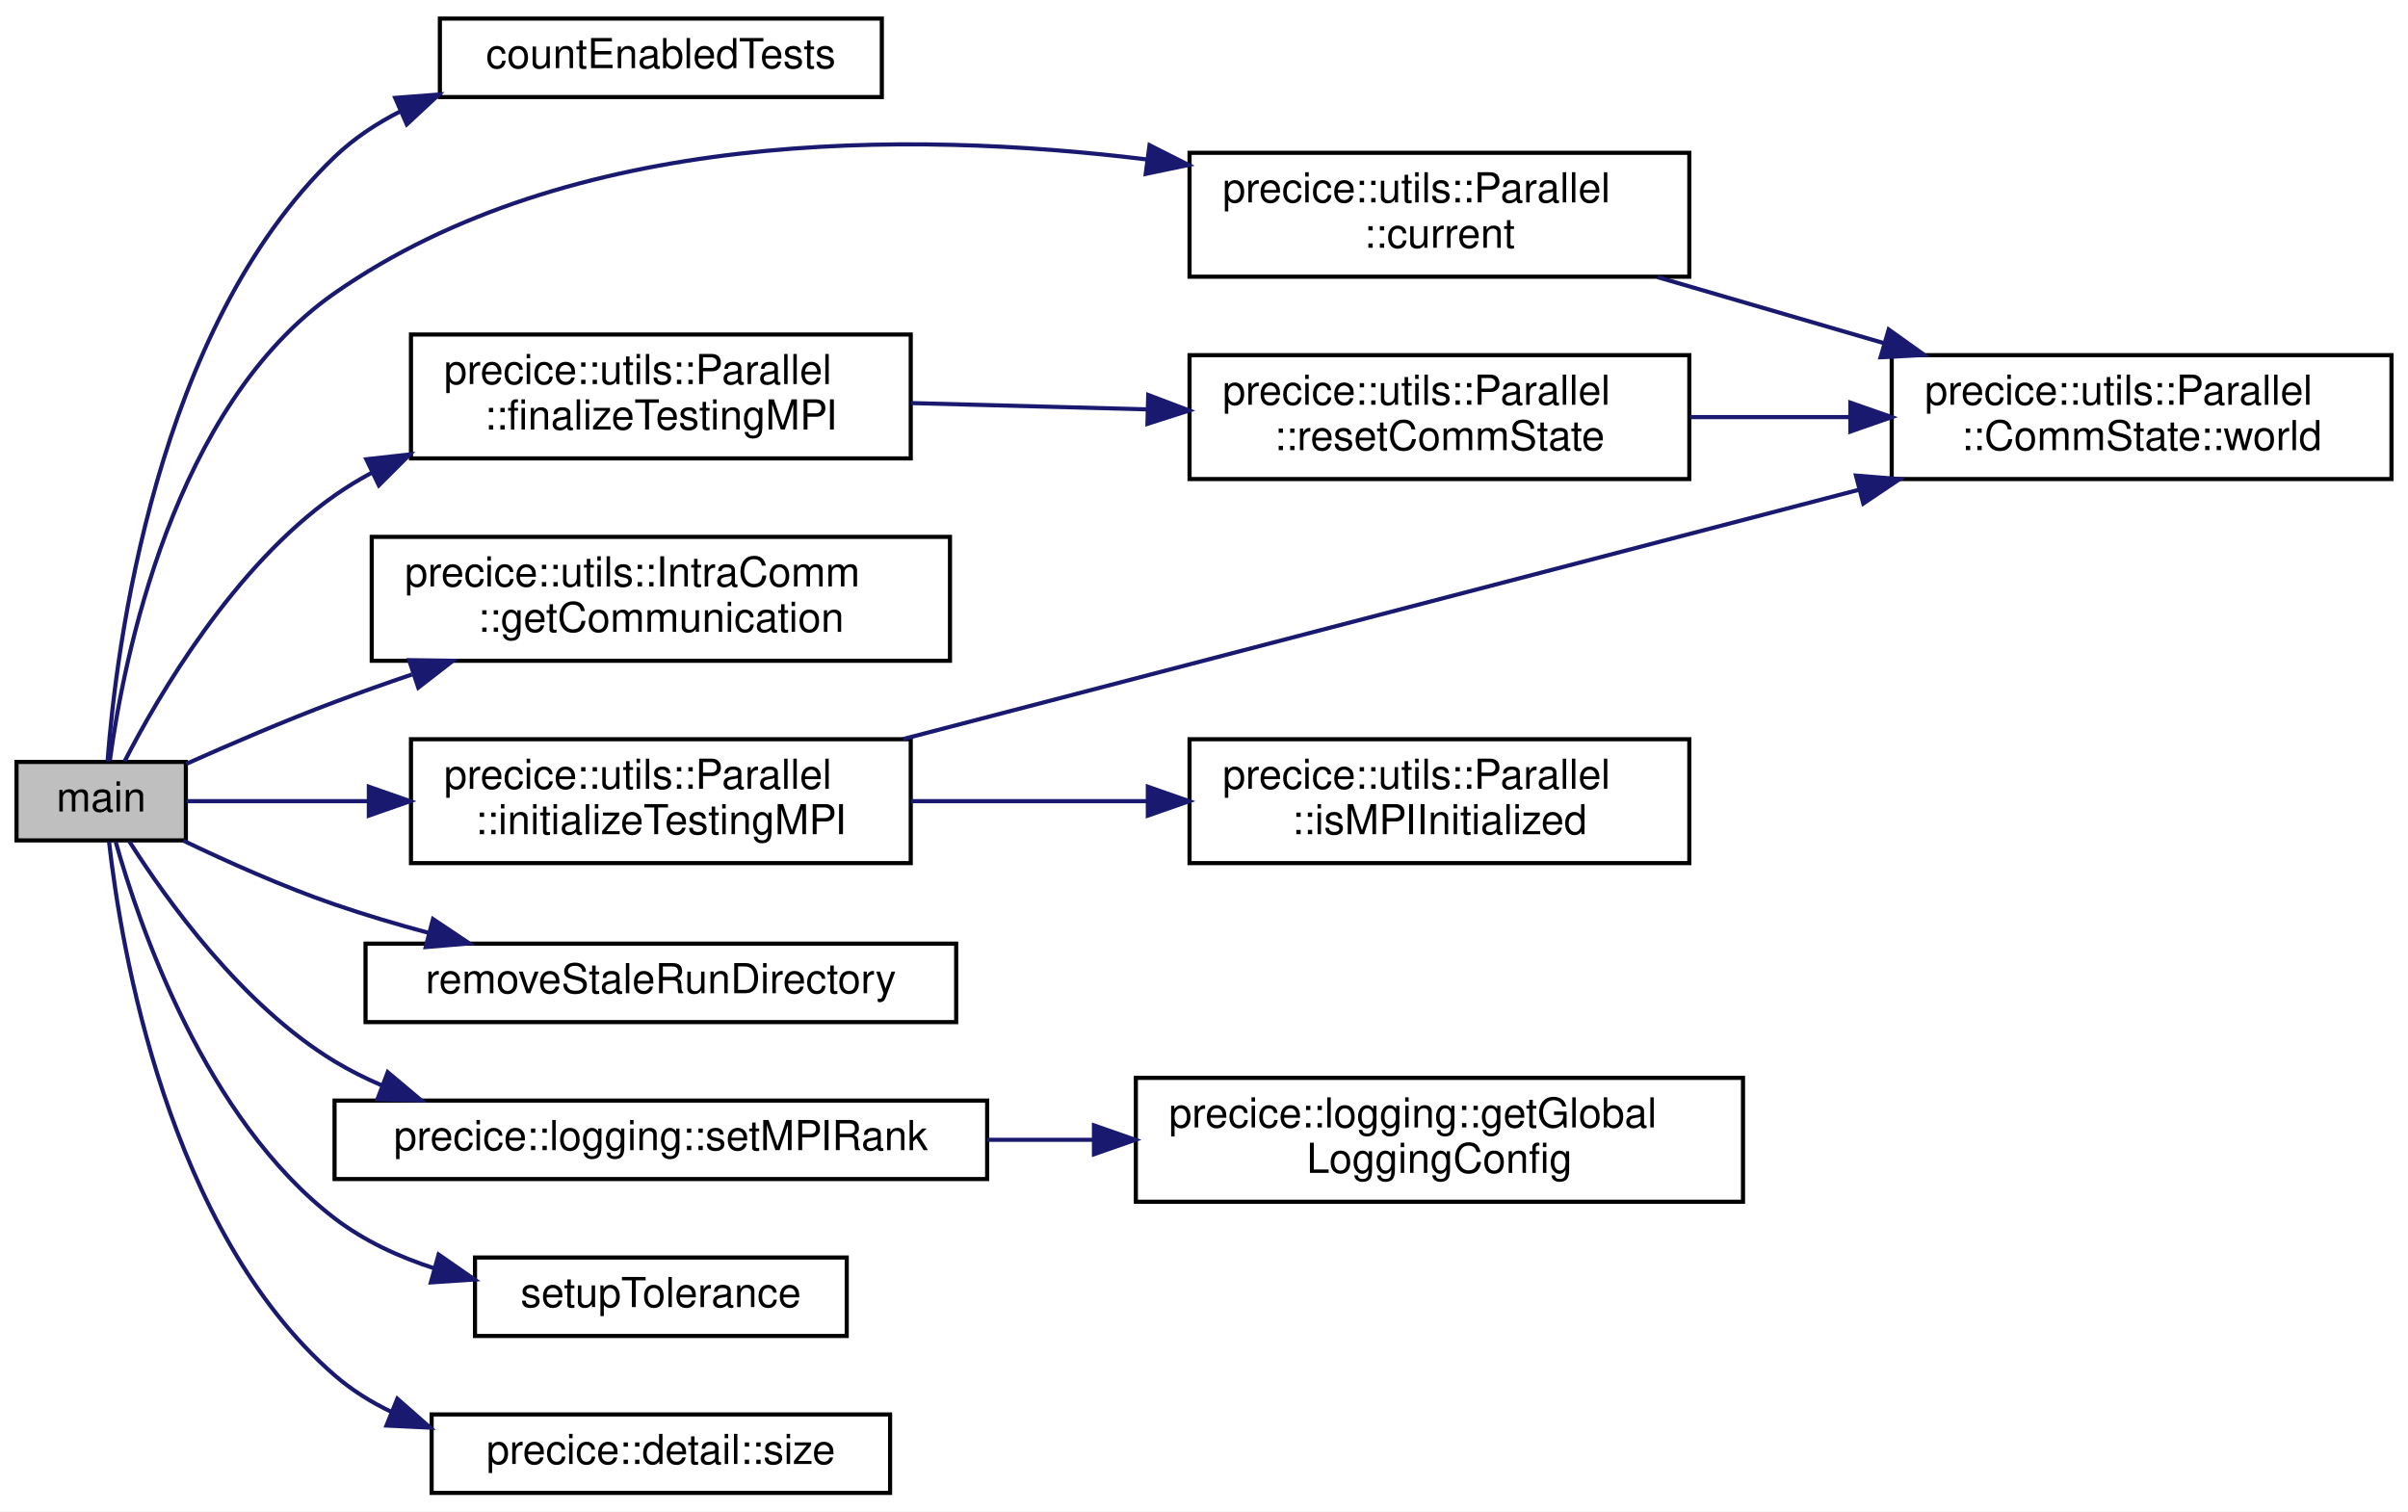
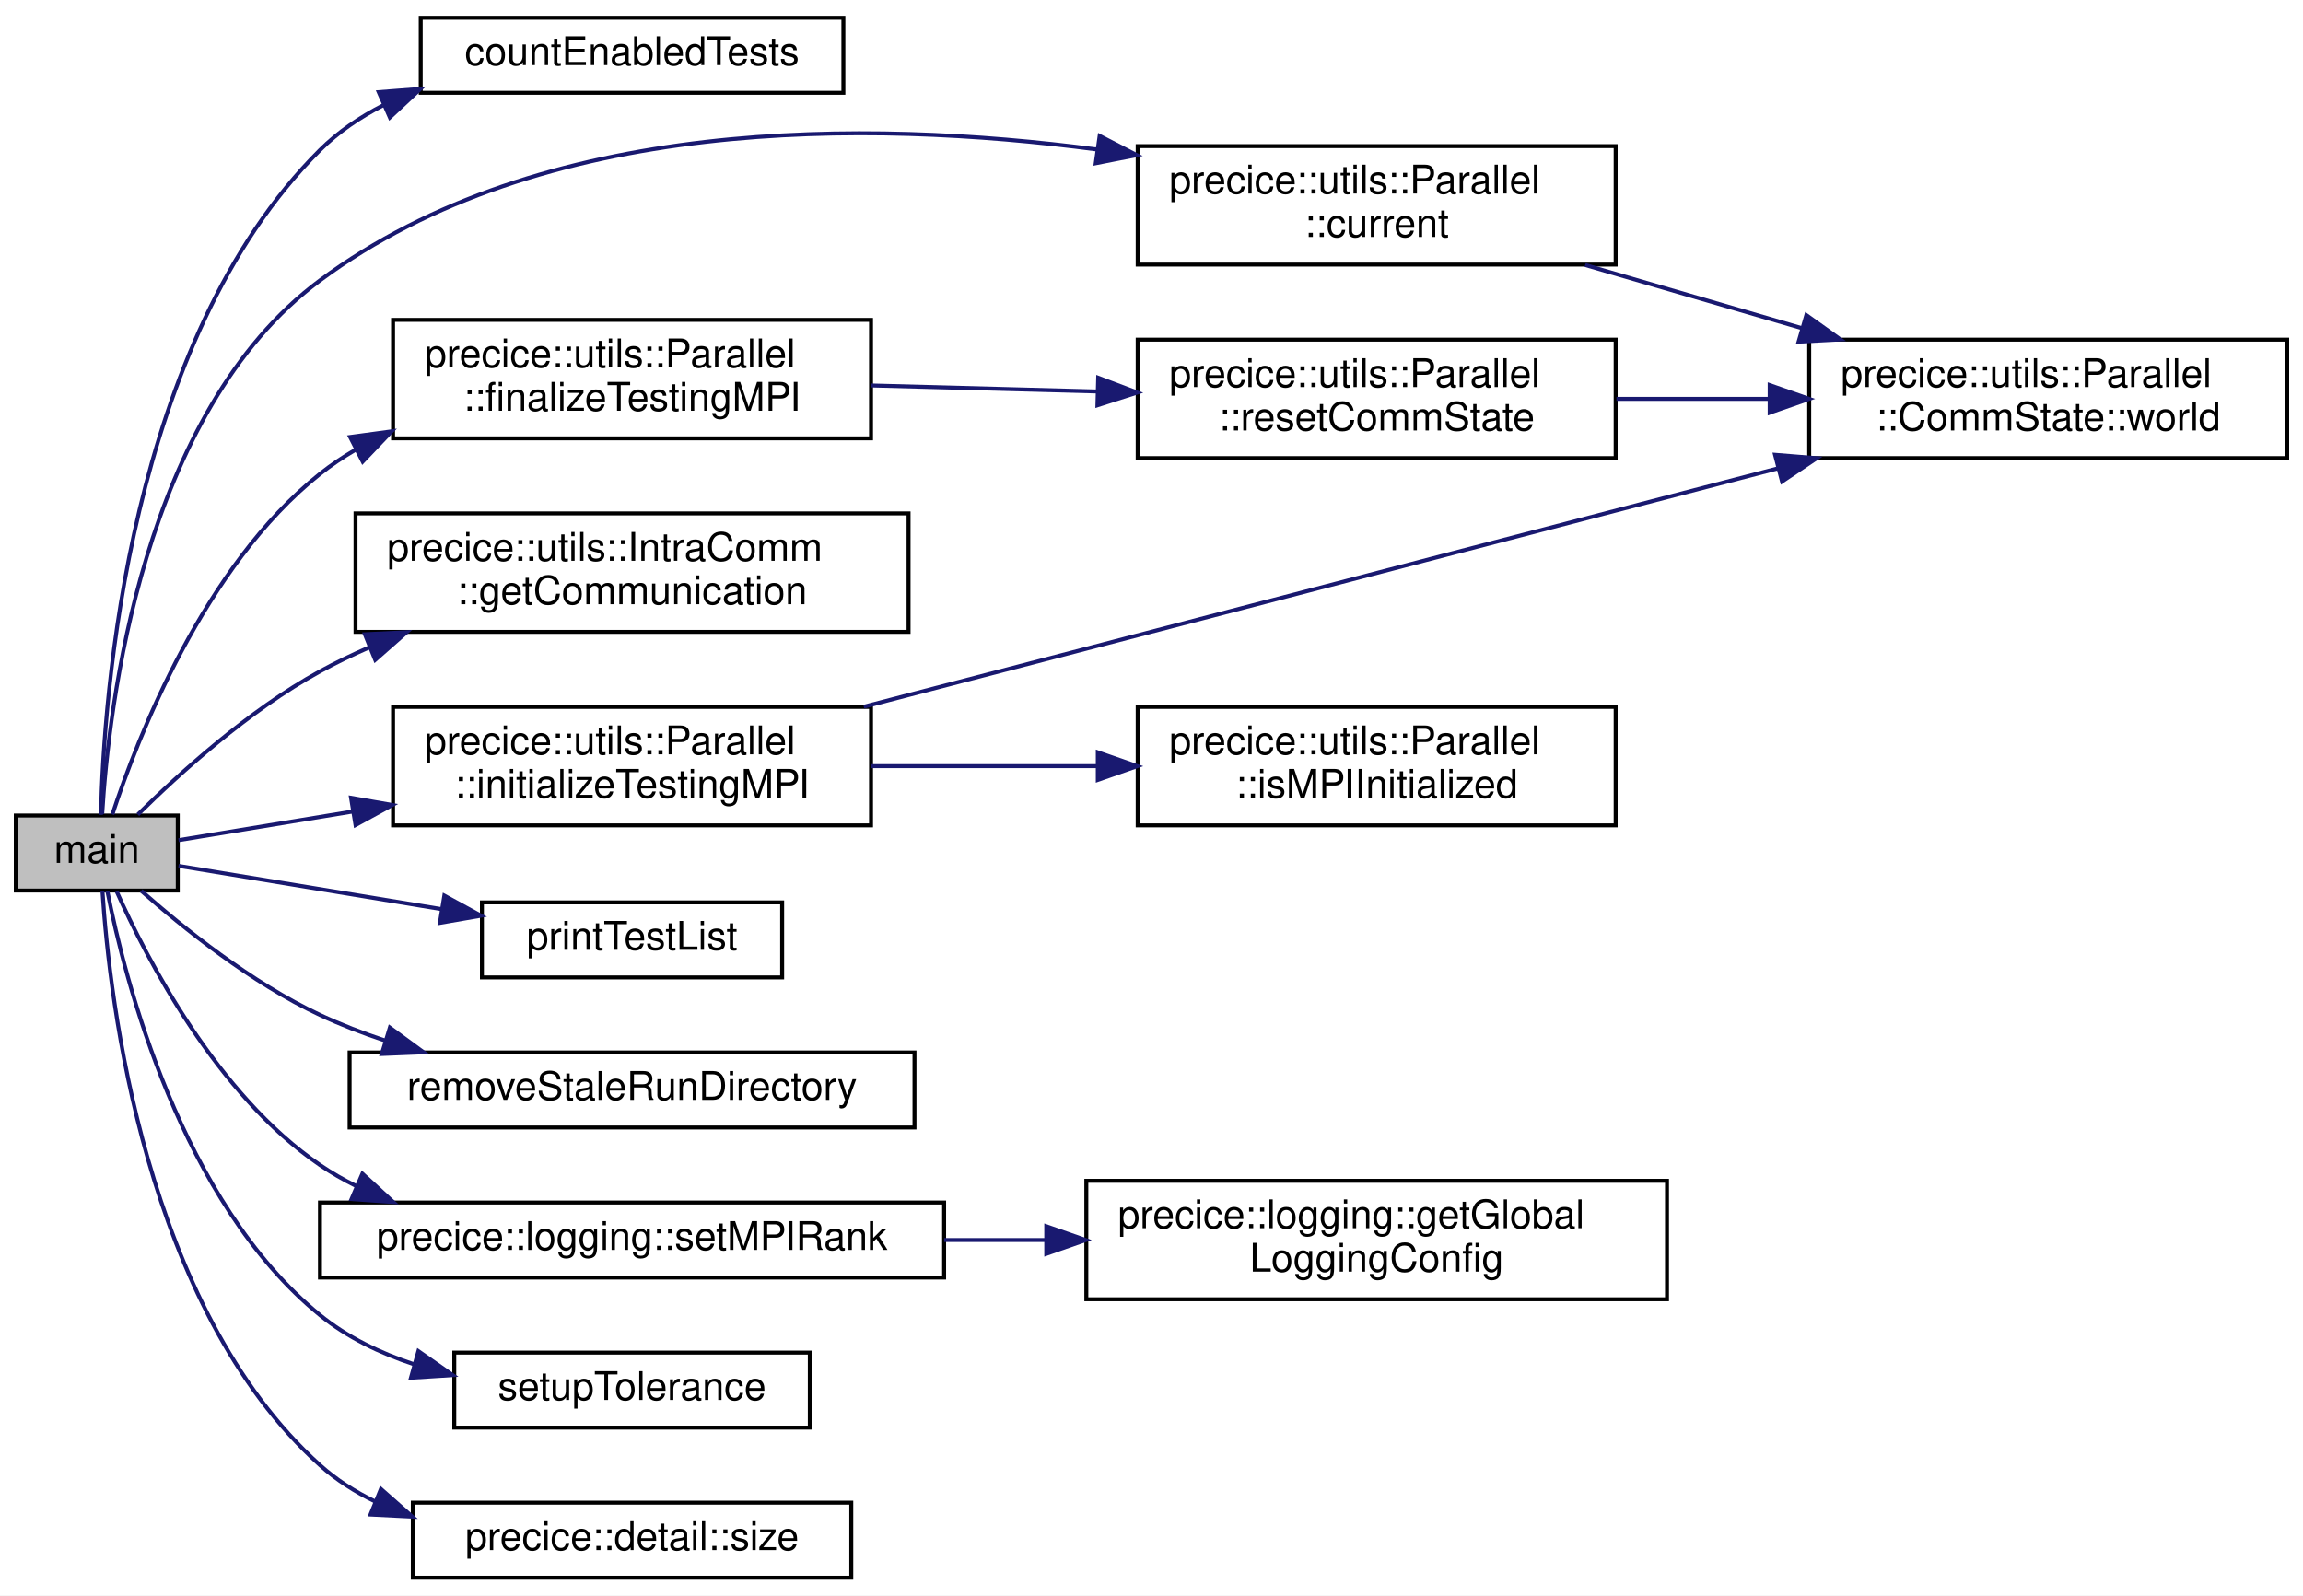
- <svg xmlns="http://www.w3.org/2000/svg" xmlns:xlink="http://www.w3.org/1999/xlink" width="583pt" height="366pt" viewBox="0.00 0.00 583.00 366.00">
-   <g id="graph0" class="graph" transform="scale(1 1) rotate(0) translate(4 362)">
-     <polygon fill="white" stroke="transparent" points="-4,4 -4,-362 579,-362 579,4 -4,4" />
+ <svg xmlns="http://www.w3.org/2000/svg" xmlns:xlink="http://www.w3.org/1999/xlink" width="583pt" height="404pt" viewBox="0.00 0.00 583.00 404.00">
+   <g id="graph0" class="graph" transform="scale(1 1) rotate(0) translate(4 400)">
+     <polygon fill="white" stroke="transparent" points="-4,4 -4,-400 579,-400 579,4 -4,4" />
    <g id="node1" class="node">
      <g id="a_node1">
        <a xlink:title="Entry point for the boost test executable.">
-           <polygon fill="#bfbfbf" stroke="black" points="0,-158.5 0,-177.5 41,-177.5 41,-158.5 0,-158.5" />
-           <text text-anchor="middle" x="20.5" y="-165.5" font-family="Helvetica,sans-Serif" font-size="10.00">main</text>
+           <polygon fill="#bfbfbf" stroke="black" points="0,-174.5 0,-193.5 41,-193.5 41,-174.5 0,-174.5" />
+           <text text-anchor="middle" x="20.5" y="-181.5" font-family="Helvetica,sans-Serif" font-size="10.00">main</text>
        </a>
      </g>
    </g>
    <g id="node2" class="node">
      <g id="a_node2">
        <a xlink:href="testing_2main_8cpp.html#aab44cecbac33fbfd3503fd3ed34f75e4" target="_top" xlink:title=" ">
-           <polygon fill="white" stroke="black" points="102.5,-338.5 102.5,-357.5 209.5,-357.5 209.5,-338.5 102.5,-338.5" />
-           <text text-anchor="middle" x="156" y="-345.5" font-family="Helvetica,sans-Serif" font-size="10.00">countEnabledTests</text>
+           <polygon fill="white" stroke="black" points="102.5,-376.5 102.5,-395.5 209.5,-395.5 209.5,-376.5 102.5,-376.5" />
+           <text text-anchor="middle" x="156" y="-383.5" font-family="Helvetica,sans-Serif" font-size="10.00">countEnabledTests</text>
        </a>
      </g>
    </g>
    <g id="edge1" class="edge">
-       <path fill="none" stroke="midnightblue" d="M22.04,-177.64C24.07,-204.77 33.61,-282.45 77,-324 81.63,-328.44 87.07,-332.06 92.88,-335.01" />
-       <polygon fill="midnightblue" stroke="midnightblue" points="91.68,-338.3 102.25,-339.11 94.49,-331.89 91.68,-338.3" />
+       <path fill="none" stroke="midnightblue" d="M21.55,-193.67C22.23,-223.28 28.38,-313.57 77,-362 81.61,-366.59 87.08,-370.31 92.95,-373.32" />
+       <polygon fill="midnightblue" stroke="midnightblue" points="91.87,-376.67 102.43,-377.49 94.69,-370.26 91.87,-376.67" />
    </g>
    <g id="node3" class="node">
      <g id="a_node3">
        <a xlink:href="classprecice_1_1utils_1_1Parallel.html#a2aeadec30c9e48918e014608ede4d51d" target="_top" xlink:title="Returns an owning pointer to the current CommState.">
-           <polygon fill="white" stroke="black" points="284,-295 284,-325 405,-325 405,-295 284,-295" />
-           <text text-anchor="start" x="292" y="-313" font-family="Helvetica,sans-Serif" font-size="10.00">precice::utils::Parallel</text>
-           <text text-anchor="middle" x="344.5" y="-302" font-family="Helvetica,sans-Serif" font-size="10.00">::current</text>
+           <polygon fill="white" stroke="black" points="284,-333 284,-363 405,-363 405,-333 284,-333" />
+           <text text-anchor="start" x="292" y="-351" font-family="Helvetica,sans-Serif" font-size="10.00">precice::utils::Parallel</text>
+           <text text-anchor="middle" x="344.5" y="-340" font-family="Helvetica,sans-Serif" font-size="10.00">::current</text>
        </a>
      </g>
    </g>
    <g id="edge2" class="edge">
-       <path fill="none" stroke="midnightblue" d="M22.59,-177.78C25.83,-201.79 37.8,-263.66 77,-291 134.06,-330.8 215.75,-330.49 273.61,-323.4" />
-       <polygon fill="midnightblue" stroke="midnightblue" points="274.31,-326.84 283.76,-322.06 273.39,-319.9 274.31,-326.84" />
+       <path fill="none" stroke="midnightblue" d="M21.87,-193.86C23.48,-220.75 31.97,-295.6 77,-329 133.06,-370.58 215.28,-369.85 273.55,-362.17" />
+       <polygon fill="midnightblue" stroke="midnightblue" points="274.37,-365.59 283.78,-360.72 273.38,-358.66 274.37,-365.59" />
    </g>
    <g id="node5" class="node">
      <g id="a_node5">
        <a xlink:href="classprecice_1_1utils_1_1Parallel.html#a14b8aee14f0ef2fd341e9090eaa35fc7" target="_top" xlink:title="Unconditionally finalizes MPI environment.">
-           <polygon fill="white" stroke="black" points="95.5,-251 95.5,-281 216.5,-281 216.5,-251 95.5,-251" />
-           <text text-anchor="start" x="103.5" y="-269" font-family="Helvetica,sans-Serif" font-size="10.00">precice::utils::Parallel</text>
-           <text text-anchor="middle" x="156" y="-258" font-family="Helvetica,sans-Serif" font-size="10.00">::finalizeTestingMPI</text>
+           <polygon fill="white" stroke="black" points="95.5,-289 95.5,-319 216.5,-319 216.5,-289 95.5,-289" />
+           <text text-anchor="start" x="103.5" y="-307" font-family="Helvetica,sans-Serif" font-size="10.00">precice::utils::Parallel</text>
+           <text text-anchor="middle" x="156" y="-296" font-family="Helvetica,sans-Serif" font-size="10.00">::finalizeTestingMPI</text>
        </a>
      </g>
    </g>
    <g id="edge4" class="edge">
-       <path fill="none" stroke="midnightblue" d="M26.2,-177.72C34.34,-193.54 52.57,-224.82 77,-242 79.87,-244.02 82.91,-245.87 86.07,-247.57" />
-       <polygon fill="midnightblue" stroke="midnightblue" points="84.69,-250.79 95.22,-251.96 87.72,-244.48 84.69,-250.79" />
+       <path fill="none" stroke="midnightblue" d="M24.45,-193.77C30.8,-213.15 47.63,-256.61 77,-280 79.8,-282.23 82.81,-284.25 85.95,-286.09" />
+       <polygon fill="midnightblue" stroke="midnightblue" points="84.63,-289.35 95.13,-290.78 87.82,-283.11 84.63,-289.35" />
    </g>
    <g id="node7" class="node">
      <g id="a_node7">
        <a xlink:href="classprecice_1_1utils_1_1IntraComm.html#a7daafddc884c6dc168e2add48733cde4" target="_top" xlink:title="Intra-participant communication.">
-           <polygon fill="white" stroke="black" points="86,-202 86,-232 226,-232 226,-202 86,-202" />
-           <text text-anchor="start" x="94" y="-220" font-family="Helvetica,sans-Serif" font-size="10.00">precice::utils::IntraComm</text>
-           <text text-anchor="middle" x="156" y="-209" font-family="Helvetica,sans-Serif" font-size="10.00">::getCommunication</text>
+           <polygon fill="white" stroke="black" points="86,-240 86,-270 226,-270 226,-240 86,-240" />
+           <text text-anchor="start" x="94" y="-258" font-family="Helvetica,sans-Serif" font-size="10.00">precice::utils::IntraComm</text>
+           <text text-anchor="middle" x="156" y="-247" font-family="Helvetica,sans-Serif" font-size="10.00">::getCommunication</text>
        </a>
      </g>
    </g>
    <g id="edge7" class="edge">
-       <path fill="none" stroke="midnightblue" d="M41.09,-177.03C51.63,-181.74 64.91,-187.46 77,-192 83.03,-194.26 89.36,-196.51 95.71,-198.67" />
-       <polygon fill="midnightblue" stroke="midnightblue" points="95.06,-202.14 105.65,-201.99 97.27,-195.5 95.06,-202.14" />
+       <path fill="none" stroke="midnightblue" d="M30.88,-193.73C41.28,-204.03 59,-220.14 77,-230 80.97,-232.17 85.15,-234.19 89.44,-236.06" />
+       <polygon fill="midnightblue" stroke="midnightblue" points="88.36,-239.4 98.94,-239.91 90.99,-232.91 88.36,-239.4" />
    </g>
    <g id="node8" class="node">
      <g id="a_node8">
        <a xlink:href="classprecice_1_1utils_1_1Parallel.html#ab6d275a3f8c567e2233c1ff36dd53054" target="_top" xlink:title=" ">
-           <polygon fill="white" stroke="black" points="95.5,-153 95.5,-183 216.5,-183 216.5,-153 95.5,-153" />
-           <text text-anchor="start" x="103.5" y="-171" font-family="Helvetica,sans-Serif" font-size="10.00">precice::utils::Parallel</text>
-           <text text-anchor="middle" x="156" y="-160" font-family="Helvetica,sans-Serif" font-size="10.00">::initializeTestingMPI</text>
+           <polygon fill="white" stroke="black" points="95.5,-191 95.5,-221 216.5,-221 216.5,-191 95.5,-191" />
+           <text text-anchor="start" x="103.5" y="-209" font-family="Helvetica,sans-Serif" font-size="10.00">precice::utils::Parallel</text>
+           <text text-anchor="middle" x="156" y="-198" font-family="Helvetica,sans-Serif" font-size="10.00">::initializeTestingMPI</text>
        </a>
      </g>
    </g>
    <g id="edge8" class="edge">
-       <path fill="none" stroke="midnightblue" d="M41.2,-168C53.09,-168 69.04,-168 85.22,-168" />
-       <polygon fill="midnightblue" stroke="midnightblue" points="85.3,-171.5 95.3,-168 85.3,-164.5 85.3,-171.5" />
+       <path fill="none" stroke="midnightblue" d="M41.2,-187.25C53.09,-189.21 69.04,-191.83 85.22,-194.5" />
+       <polygon fill="midnightblue" stroke="midnightblue" points="84.86,-197.99 95.3,-196.16 86,-191.08 84.86,-197.99" />
    </g>
    <g id="node10" class="node">
      <g id="a_node10">
+         <a xlink:href="testing_2main_8cpp.html#a0c274b64c570cdc5d4af63278ad0d567" target="_top" xlink:title=" ">
+           <polygon fill="white" stroke="black" points="118,-152.5 118,-171.5 194,-171.5 194,-152.5 118,-152.5" />
+           <text text-anchor="middle" x="156" y="-159.5" font-family="Helvetica,sans-Serif" font-size="10.00">printTestList</text>
+         </a>
+       </g>
+     </g>
+     <g id="edge11" class="edge">
+       <path fill="none" stroke="midnightblue" d="M41.2,-180.75C58.7,-177.87 84.98,-173.54 107.88,-169.77" />
+       <polygon fill="midnightblue" stroke="midnightblue" points="108.48,-173.21 117.78,-168.13 107.35,-166.31 108.48,-173.21" />
+     </g>
+     <g id="node11" class="node">
+       <g id="a_node11">
        <a xlink:href="testing_2main_8cpp.html#a7a72b3b0a89cca2f1b912a2c793b6403" target="_top" xlink:title=" ">
          <polygon fill="white" stroke="black" points="84.5,-114.5 84.5,-133.5 227.5,-133.5 227.5,-114.5 84.5,-114.5" />
          <text text-anchor="middle" x="156" y="-121.5" font-family="Helvetica,sans-Serif" font-size="10.00">removeStaleRunDirectory</text>
        </a>
      </g>
    </g>
-     <g id="edge11" class="edge">
-       <path fill="none" stroke="midnightblue" d="M40.41,-158.43C50.98,-153.36 64.51,-147.29 77,-143 84.32,-140.48 92.14,-138.16 99.89,-136.08" />
-       <polygon fill="midnightblue" stroke="midnightblue" points="100.83,-139.45 109.63,-133.56 99.07,-132.67 100.83,-139.45" />
+     <g id="edge12" class="edge">
+       <path fill="none" stroke="midnightblue" d="M31.74,-174.45C42.3,-165.11 59.64,-151.12 77,-143 82.26,-140.54 87.87,-138.38 93.58,-136.48" />
+       <polygon fill="midnightblue" stroke="midnightblue" points="94.69,-139.8 103.24,-133.54 92.65,-133.11 94.69,-139.8" />
    </g>
-     <g id="node11" class="node">
-       <g id="a_node11">
+     <g id="node12" class="node">
+       <g id="a_node12">
        <a xlink:href="namespaceprecice_1_1logging.html#a33f23997f82442b8a7f097ec2e5d87c8" target="_top" xlink:title=" ">
          <polygon fill="white" stroke="black" points="77,-76.5 77,-95.5 235,-95.5 235,-76.5 77,-76.5" />
          <text text-anchor="middle" x="156" y="-83.5" font-family="Helvetica,sans-Serif" font-size="10.00">precice::logging::setMPIRank</text>
        </a>
      </g>
    </g>
-     <g id="edge12" class="edge">
-       <path fill="none" stroke="midnightblue" d="M27.33,-158.23C36.23,-144.21 54.55,-118.57 77,-105 80.62,-102.81 84.48,-100.87 88.48,-99.16" />
-       <polygon fill="midnightblue" stroke="midnightblue" points="89.87,-102.37 97.98,-95.55 87.39,-95.83 89.87,-102.37" />
+     <g id="edge13" class="edge">
+       <path fill="none" stroke="midnightblue" d="M25.54,-174.27C33.05,-157.4 50.83,-122.85 77,-105 79.91,-103.02 83,-101.24 86.22,-99.65" />
+       <polygon fill="midnightblue" stroke="midnightblue" points="87.74,-102.8 95.55,-95.63 84.98,-96.37 87.74,-102.8" />
    </g>
-     <g id="node13" class="node">
-       <g id="a_node13">
+     <g id="node14" class="node">
+       <g id="a_node14">
        <a xlink:href="testing_2main_8cpp.html#ae5693322b062a9db0990b2c001371792" target="_top" xlink:title=" ">
          <polygon fill="white" stroke="black" points="111,-38.5 111,-57.5 201,-57.5 201,-38.5 111,-38.5" />
          <text text-anchor="middle" x="156" y="-45.5" font-family="Helvetica,sans-Serif" font-size="10.00">setupTolerance</text>
        </a>
      </g>
    </g>
-     <g id="edge14" class="edge">
-       <path fill="none" stroke="midnightblue" d="M24,-158.2C29.71,-137.86 45.71,-90.97 77,-67 84.07,-61.58 92.48,-57.68 101.11,-54.89" />
-       <polygon fill="midnightblue" stroke="midnightblue" points="102.19,-58.22 110.89,-52.17 100.32,-51.47 102.19,-58.22" />
+     <g id="edge15" class="edge">
+       <path fill="none" stroke="midnightblue" d="M23.17,-174.41C27.59,-151.94 41.79,-95.68 77,-67 83.91,-61.37 92.23,-57.37 100.83,-54.53" />
+       <polygon fill="midnightblue" stroke="midnightblue" points="101.91,-57.87 110.6,-51.8 100.03,-51.13 101.91,-57.87" />
    </g>
-     <g id="node14" class="node">
-       <g id="a_node14">
+     <g id="node15" class="node">
+       <g id="a_node15">
        <a xlink:href="namespaceprecice_1_1detail.html#a99f20f73c4a3c34d08429ac0fea564ef" target="_top" xlink:title=" ">
          <polygon fill="white" stroke="black" points="100.5,-0.5 100.5,-19.5 211.5,-19.5 211.5,-0.5 100.5,-0.5" />
          <text text-anchor="middle" x="156" y="-7.5" font-family="Helvetica,sans-Serif" font-size="10.00">precice::detail::size</text>
        </a>
      </g>
    </g>
-     <g id="edge15" class="edge">
-       <path fill="none" stroke="midnightblue" d="M22.4,-158.18C25.27,-132.71 36.58,-64.09 77,-29 81.14,-25.4 85.86,-22.46 90.87,-20.06" />
-       <polygon fill="midnightblue" stroke="midnightblue" points="92.2,-23.3 100.15,-16.3 89.57,-16.81 92.2,-23.3" />
+     <g id="edge16" class="edge">
+       <path fill="none" stroke="midnightblue" d="M21.94,-174.29C23.71,-146.99 32.6,-68.97 77,-29 81.14,-25.27 85.9,-22.24 90.97,-19.79" />
+       <polygon fill="midnightblue" stroke="midnightblue" points="92.43,-22.97 100.37,-15.96 89.79,-16.49 92.43,-22.97" />
    </g>
    <g id="node4" class="node">
      <g id="a_node4">
        <a xlink:href="structprecice_1_1utils_1_1Parallel_1_1CommState.html#a11c87f5cfaad1fb984d9dcd80e6f2c55" target="_top" xlink:title="returns a commstate containing MPI_COMM_WORLD">
-           <polygon fill="white" stroke="black" points="454,-246 454,-276 575,-276 575,-246 454,-246" />
-           <text text-anchor="start" x="462" y="-264" font-family="Helvetica,sans-Serif" font-size="10.00">precice::utils::Parallel</text>
-           <text text-anchor="middle" x="514.5" y="-253" font-family="Helvetica,sans-Serif" font-size="10.00">::CommState::world</text>
+           <polygon fill="white" stroke="black" points="454,-284 454,-314 575,-314 575,-284 454,-284" />
+           <text text-anchor="start" x="462" y="-302" font-family="Helvetica,sans-Serif" font-size="10.00">precice::utils::Parallel</text>
+           <text text-anchor="middle" x="514.5" y="-291" font-family="Helvetica,sans-Serif" font-size="10.00">::CommState::world</text>
        </a>
      </g>
    </g>
    <g id="edge3" class="edge">
-       <path fill="none" stroke="midnightblue" d="M397.28,-294.9C414.6,-289.84 434.09,-284.16 452.08,-278.92" />
-       <polygon fill="midnightblue" stroke="midnightblue" points="453.27,-282.21 461.89,-276.05 451.31,-275.49 453.27,-282.21" />
+       <path fill="none" stroke="midnightblue" d="M397.28,-332.9C414.6,-327.84 434.09,-322.16 452.08,-316.92" />
+       <polygon fill="midnightblue" stroke="midnightblue" points="453.27,-320.21 461.89,-314.05 451.31,-313.49 453.27,-320.21" />
    </g>
    <g id="node6" class="node">
      <g id="a_node6">
        <a xlink:href="classprecice_1_1utils_1_1Parallel.html#a1c1615a4226312e45205bcff9120ca84" target="_top" xlink:title=" ">
-           <polygon fill="white" stroke="black" points="284,-246 284,-276 405,-276 405,-246 284,-246" />
-           <text text-anchor="start" x="292" y="-264" font-family="Helvetica,sans-Serif" font-size="10.00">precice::utils::Parallel</text>
-           <text text-anchor="middle" x="344.5" y="-253" font-family="Helvetica,sans-Serif" font-size="10.00">::resetCommState</text>
+           <polygon fill="white" stroke="black" points="284,-284 284,-314 405,-314 405,-284 284,-284" />
+           <text text-anchor="start" x="292" y="-302" font-family="Helvetica,sans-Serif" font-size="10.00">precice::utils::Parallel</text>
+           <text text-anchor="middle" x="344.5" y="-291" font-family="Helvetica,sans-Serif" font-size="10.00">::resetCommState</text>
        </a>
      </g>
    </g>
    <g id="edge5" class="edge">
-       <path fill="none" stroke="midnightblue" d="M216.52,-264.4C234.78,-263.91 255.02,-263.37 273.89,-262.87" />
-       <polygon fill="midnightblue" stroke="midnightblue" points="274,-266.36 283.9,-262.6 273.81,-259.37 274,-266.36" />
+       <path fill="none" stroke="midnightblue" d="M216.52,-302.4C234.78,-301.91 255.02,-301.37 273.89,-300.87" />
+       <polygon fill="midnightblue" stroke="midnightblue" points="274,-304.36 283.9,-300.6 273.81,-297.37 274,-304.36" />
    </g>
    <g id="edge6" class="edge">
-       <path fill="none" stroke="midnightblue" d="M405.2,-261C417.71,-261 430.99,-261 443.82,-261" />
-       <polygon fill="midnightblue" stroke="midnightblue" points="443.99,-264.5 453.99,-261 443.99,-257.5 443.99,-264.5" />
+       <path fill="none" stroke="midnightblue" d="M405.2,-299C417.71,-299 430.99,-299 443.82,-299" />
+       <polygon fill="midnightblue" stroke="midnightblue" points="443.99,-302.5 453.99,-299 443.99,-295.5 443.99,-302.5" />
    </g>
    <g id="edge10" class="edge">
-       <path fill="none" stroke="midnightblue" d="M214.67,-183.05C277.84,-199.52 379.04,-225.92 445.89,-243.36" />
-       <polygon fill="midnightblue" stroke="midnightblue" points="445.35,-246.84 455.91,-245.98 447.12,-240.07 445.35,-246.84" />
+       <path fill="none" stroke="midnightblue" d="M214.67,-221.05C277.84,-237.52 379.04,-263.92 445.89,-281.36" />
+       <polygon fill="midnightblue" stroke="midnightblue" points="445.35,-284.84 455.91,-283.98 447.12,-278.07 445.35,-284.84" />
    </g>
    <g id="node9" class="node">
      <g id="a_node9">
        <a xlink:href="classprecice_1_1utils_1_1Parallel.html#a0025ca7ace4e2f78d1d8ba228890e0e5" target="_top" xlink:title="Return true if MPI is initialized.">
-           <polygon fill="white" stroke="black" points="284,-153 284,-183 405,-183 405,-153 284,-153" />
-           <text text-anchor="start" x="292" y="-171" font-family="Helvetica,sans-Serif" font-size="10.00">precice::utils::Parallel</text>
-           <text text-anchor="middle" x="344.5" y="-160" font-family="Helvetica,sans-Serif" font-size="10.00">::isMPIInitialized</text>
+           <polygon fill="white" stroke="black" points="284,-191 284,-221 405,-221 405,-191 284,-191" />
+           <text text-anchor="start" x="292" y="-209" font-family="Helvetica,sans-Serif" font-size="10.00">precice::utils::Parallel</text>
+           <text text-anchor="middle" x="344.5" y="-198" font-family="Helvetica,sans-Serif" font-size="10.00">::isMPIInitialized</text>
        </a>
      </g>
    </g>
    <g id="edge9" class="edge">
-       <path fill="none" stroke="midnightblue" d="M216.52,-168C234.78,-168 255.02,-168 273.89,-168" />
-       <polygon fill="midnightblue" stroke="midnightblue" points="273.9,-171.5 283.9,-168 273.9,-164.5 273.9,-171.5" />
+       <path fill="none" stroke="midnightblue" d="M216.52,-206C234.78,-206 255.02,-206 273.89,-206" />
+       <polygon fill="midnightblue" stroke="midnightblue" points="273.9,-209.5 283.9,-206 273.9,-202.5 273.9,-209.5" />
    </g>
-     <g id="node12" class="node">
-       <g id="a_node12">
+     <g id="node13" class="node">
+       <g id="a_node13">
        <a xlink:href="namespaceprecice_1_1logging.html#a90d9b50f6478a00af9aea3edd59e49cc" target="_top" xlink:title="Returns the global logging configuration.">
          <polygon fill="white" stroke="black" points="271,-71 271,-101 418,-101 418,-71 271,-71" />
          <text text-anchor="start" x="279" y="-89" font-family="Helvetica,sans-Serif" font-size="10.00">precice::logging::getGlobal</text>
          <text text-anchor="middle" x="344.5" y="-78" font-family="Helvetica,sans-Serif" font-size="10.00">LoggingConfig</text>
        </a>
      </g>
    </g>
-     <g id="edge13" class="edge">
+     <g id="edge14" class="edge">
      <path fill="none" stroke="midnightblue" d="M235.01,-86C243.55,-86 252.26,-86 260.85,-86" />
      <polygon fill="midnightblue" stroke="midnightblue" points="260.86,-89.5 270.86,-86 260.86,-82.5 260.86,-89.5" />
    </g>
  </g>
</svg>
